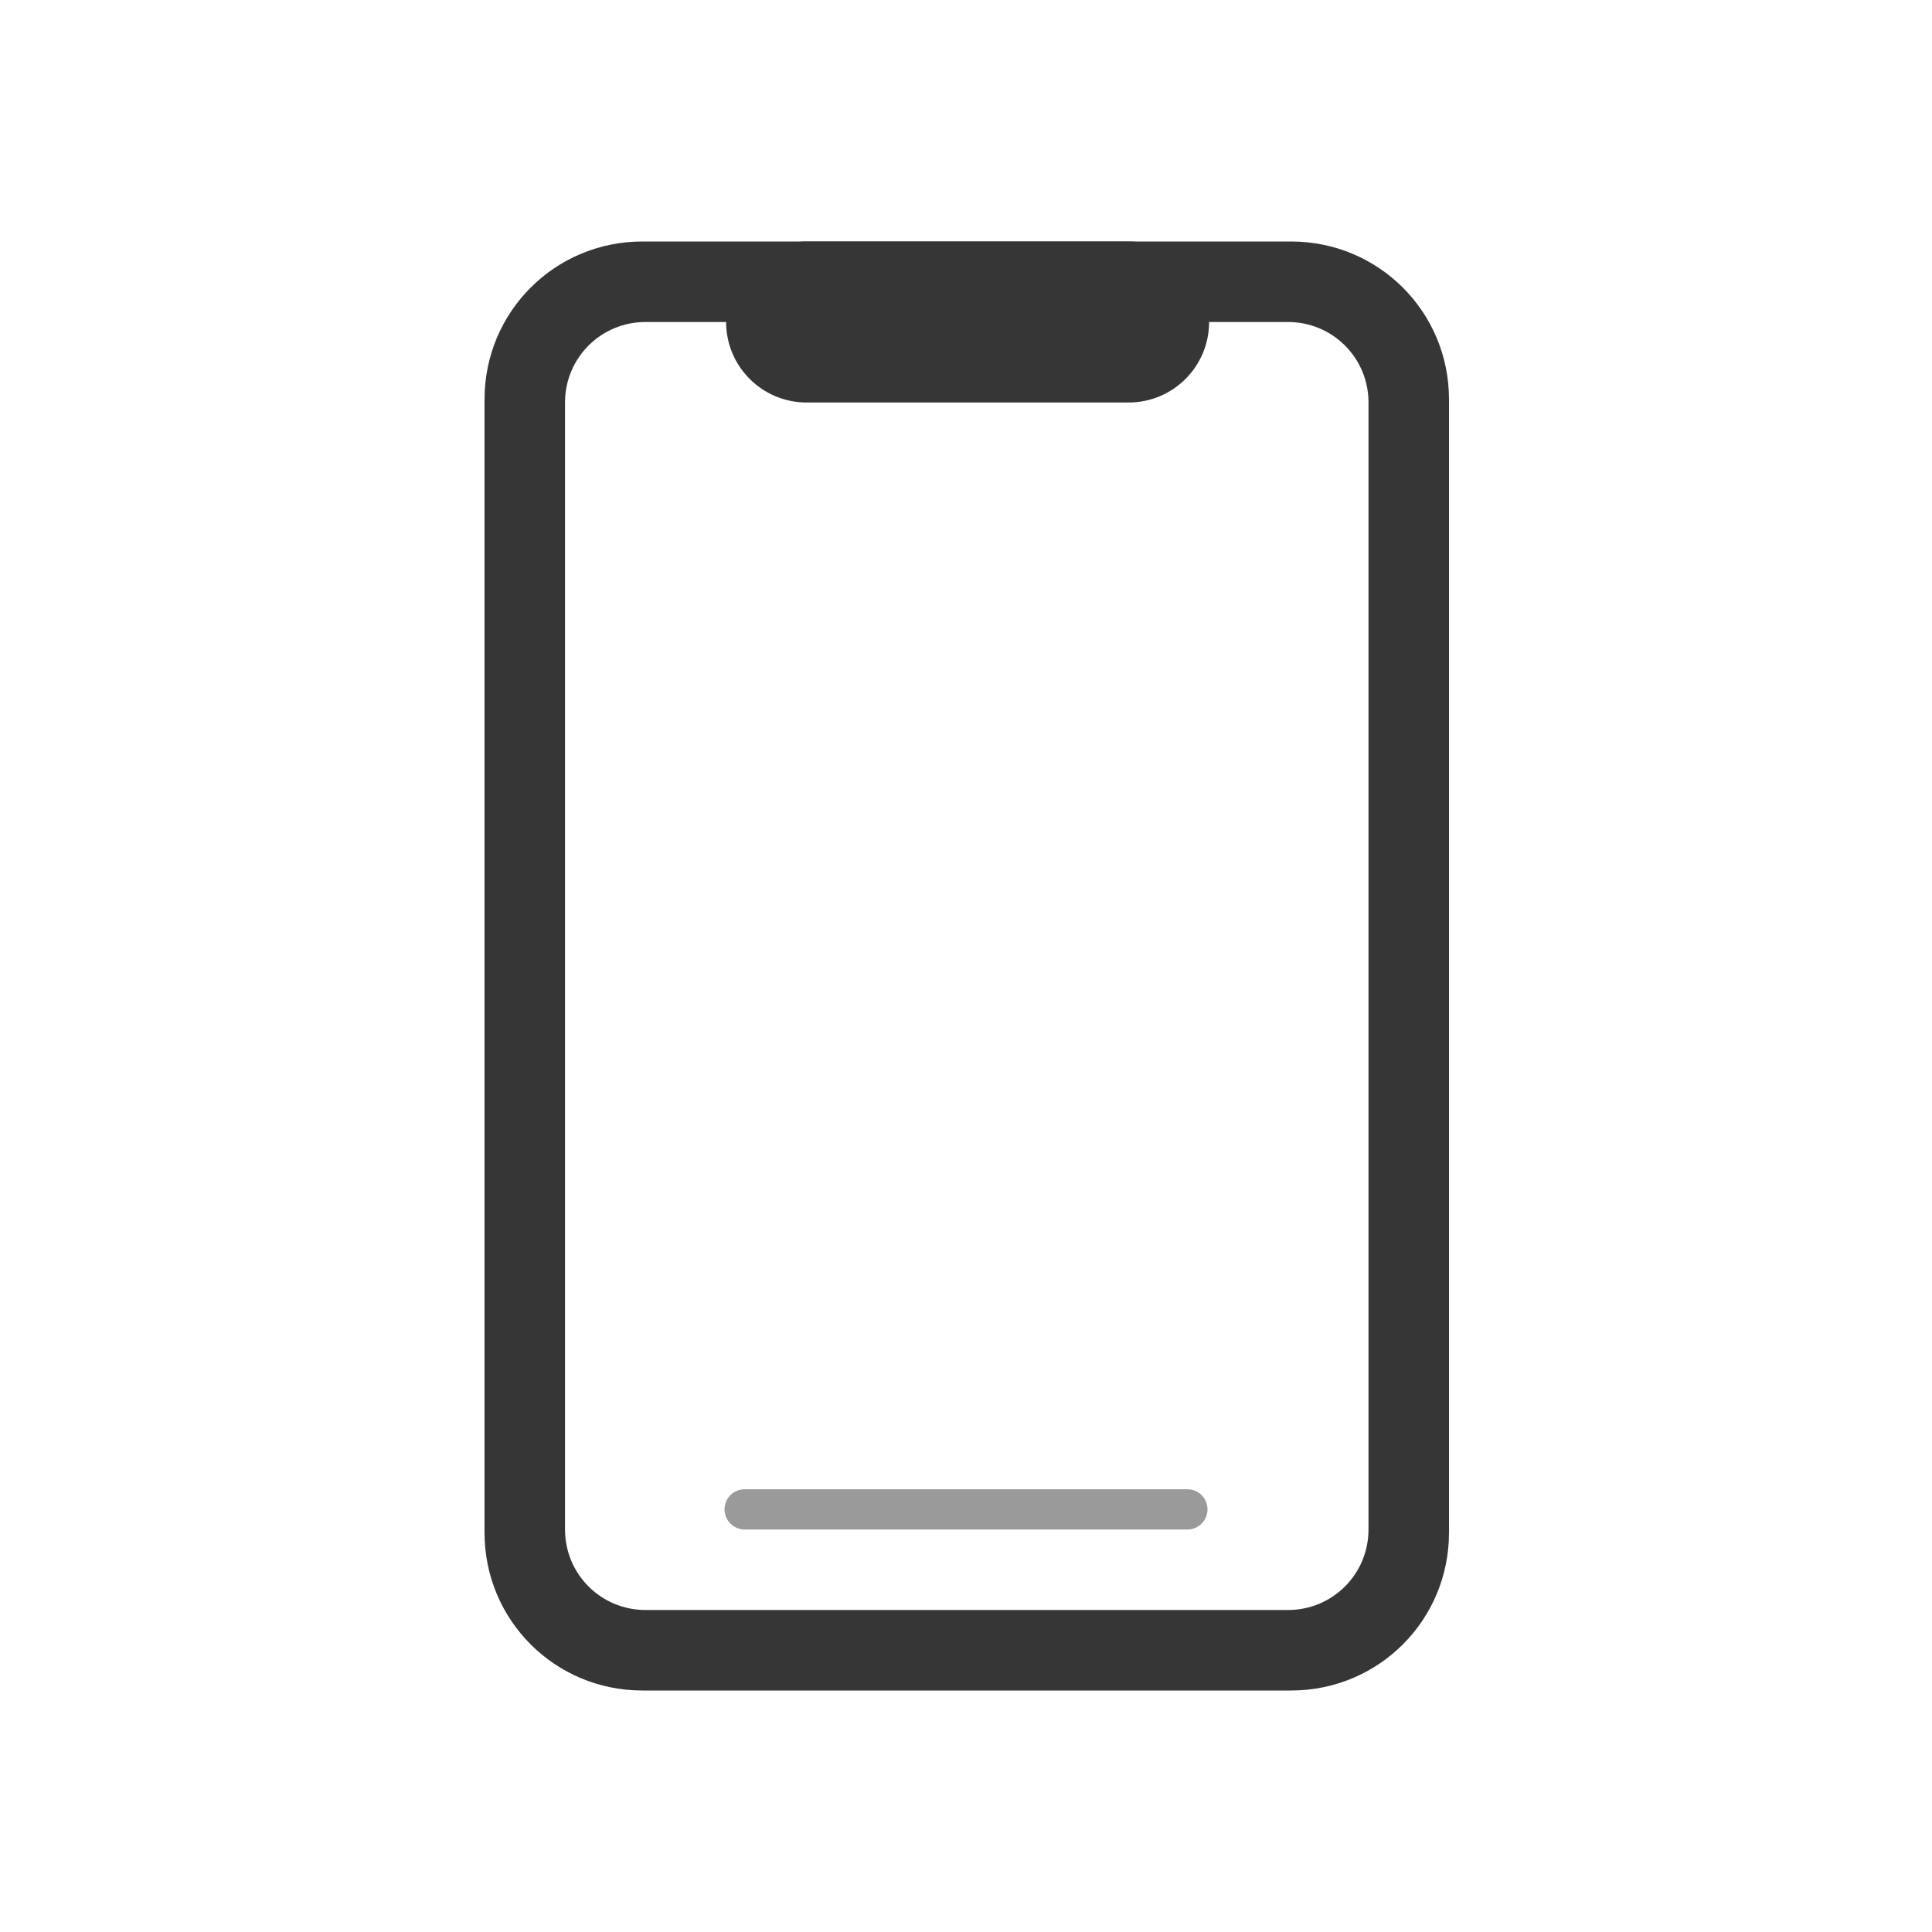
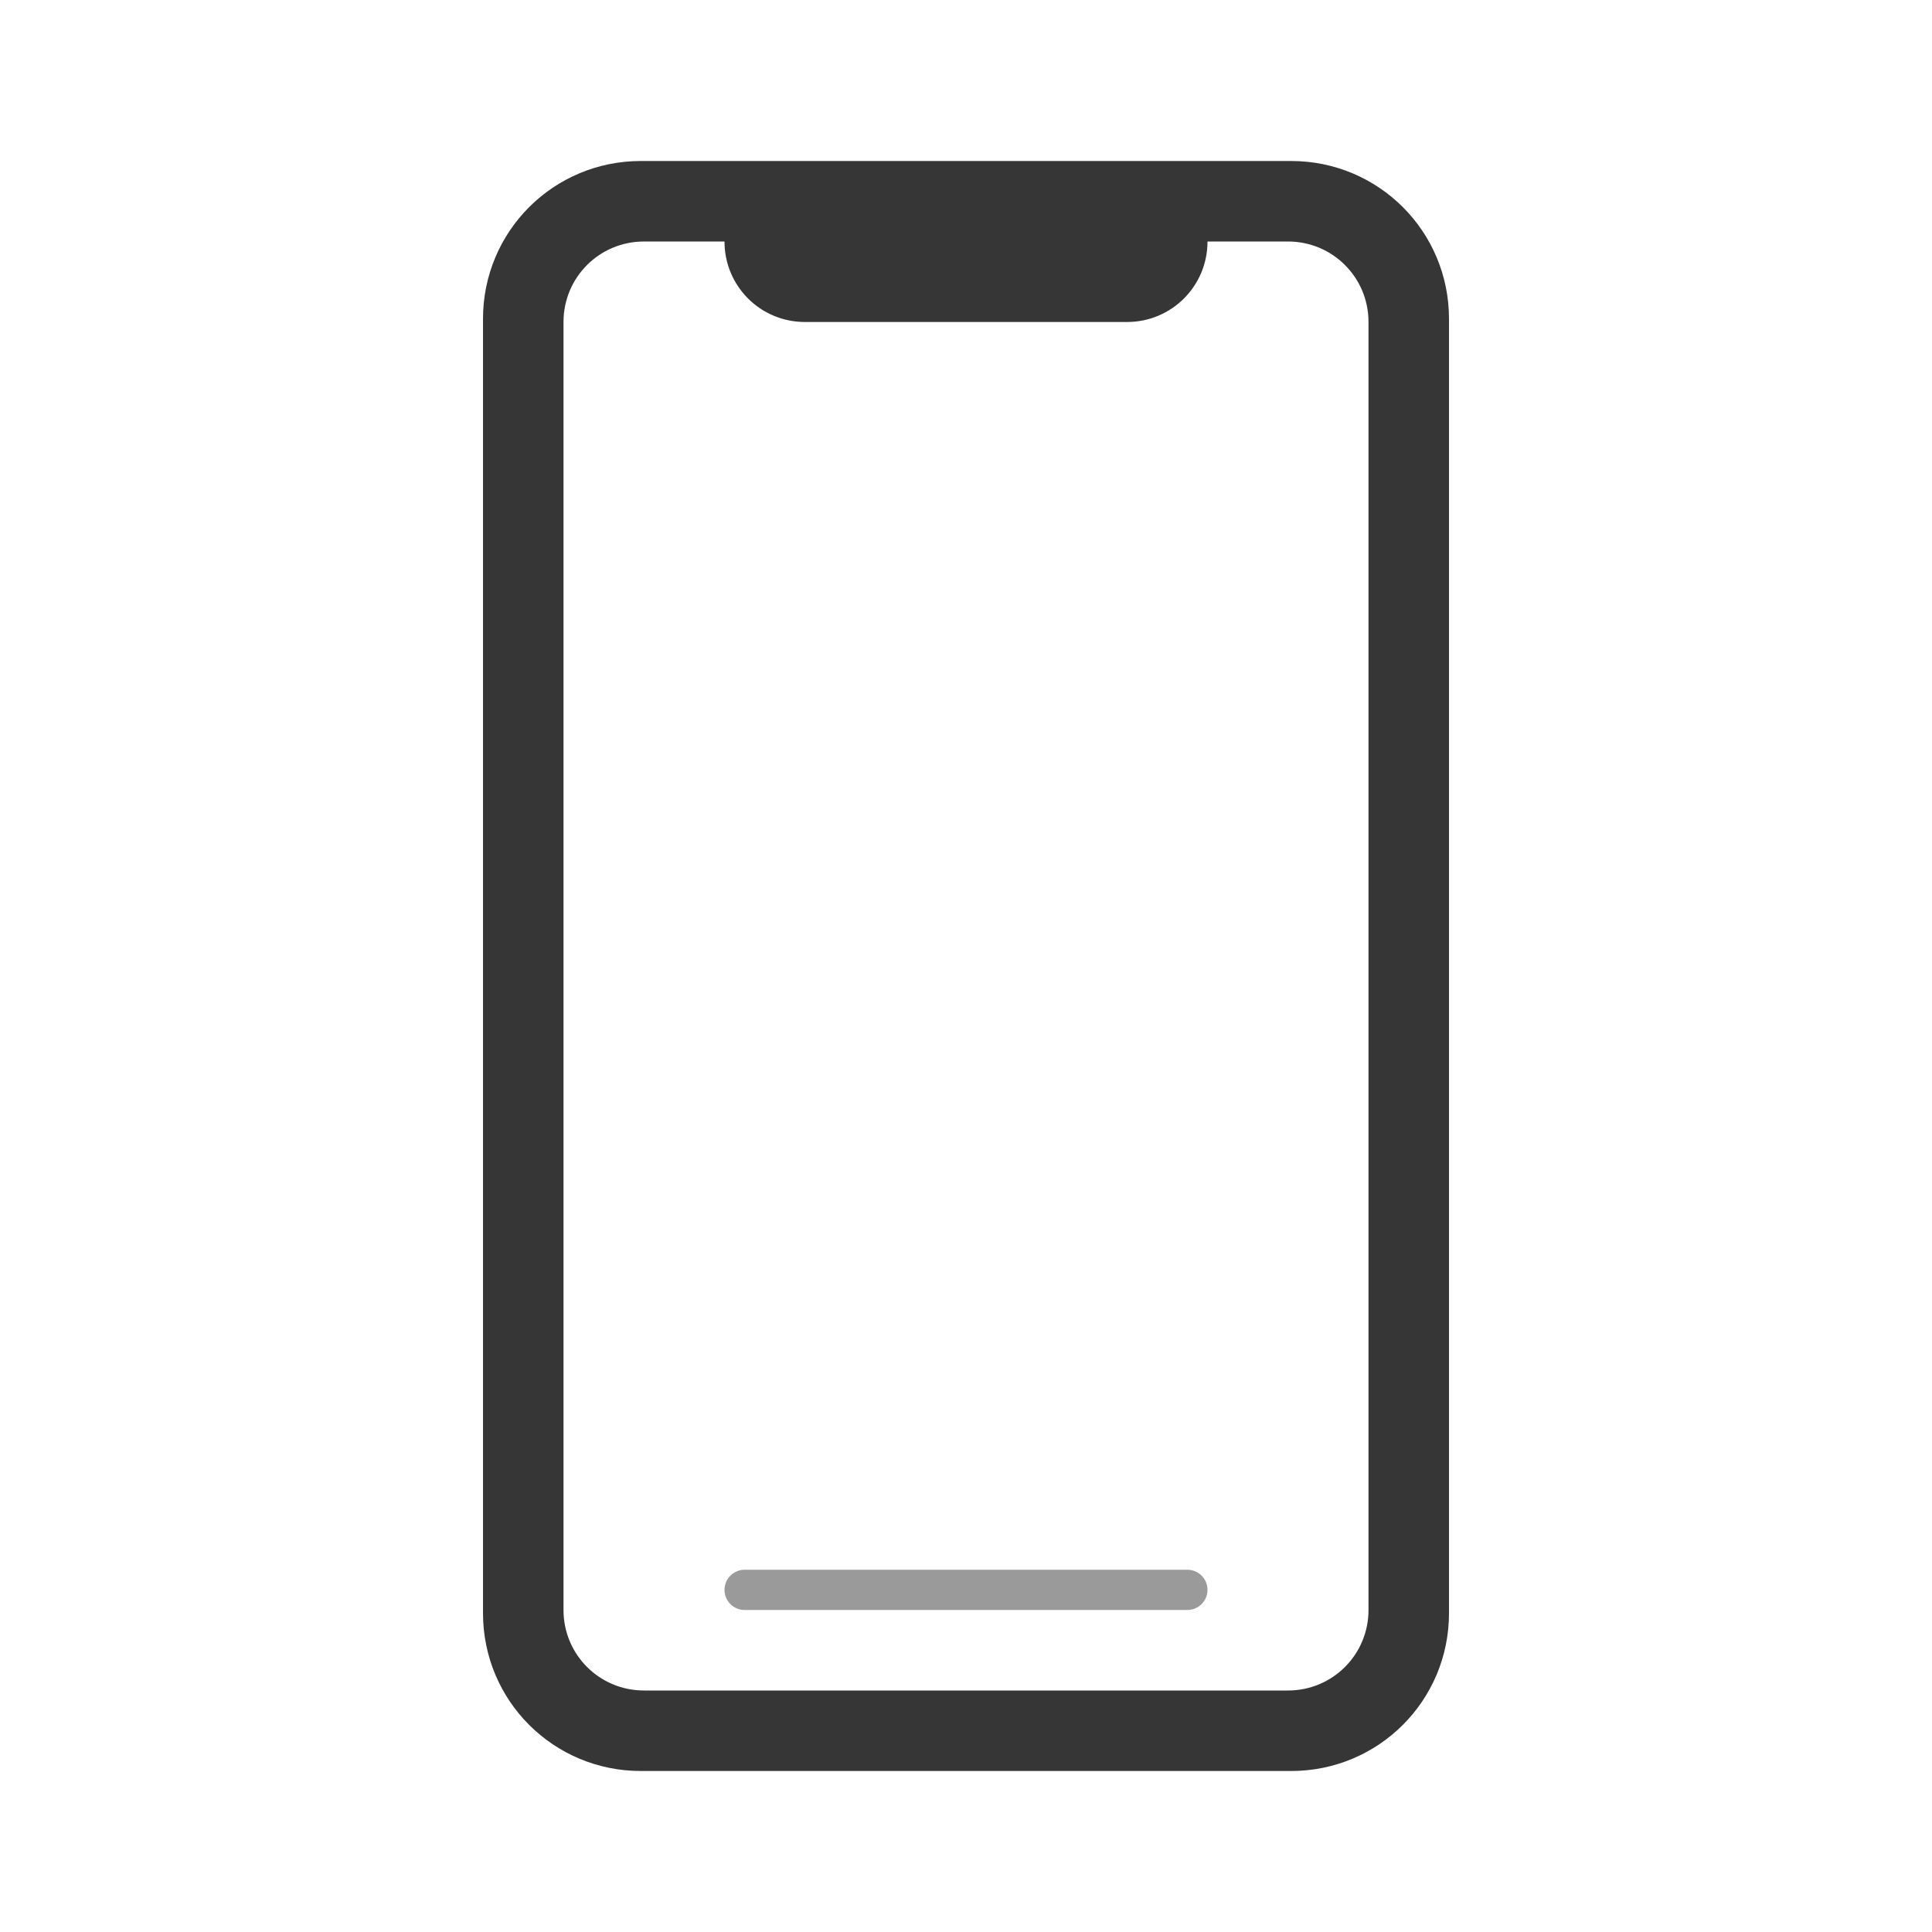
<svg xmlns="http://www.w3.org/2000/svg" width="24" height="24" version="1.1">
  <defs>
    <style id="current-color-scheme" type="text/css">.ColorScheme-Text { color:#363636; } .ColorScheme-Highlight { color:#5294e2; }</style>
  </defs>
-   <g class="ColorScheme-Text" fill="currentColor">
-     <path x="4" d="m7.98 3c-1.087 0-1.961 0.874-1.961 1.961v14.078c0 1.087 0.874 1.961 1.961 1.961h8.059c1.087 0 1.961-0.874 1.961-1.961v-14.078c0-1.087-0.874-1.961-1.961-1.961zm0.039 1h7.981c0.554 0 1 0.446 1 1v14c0 0.554-0.446 1-1 1h-7.981c-0.554 0-1-0.446-1-1v-14c0-0.554 0.446-1 1-1z" />
-     <rect x="9.02" y="3" width="6" height="2" rx="1" ry="1" />
-     <rect x="9" y="18.5" width="6" height=".5" rx=".25" ry=".25" opacity=".5" />
-   </g>
+   <path class="ColorScheme-Text" d="m7.961 2c-1.087 0-1.961 0.875-1.961 1.961v16.078c0 1.087 0.875 1.961 1.961 1.961h8.078c1.087 0 1.961-0.875 1.961-1.961v-16.078c0-1.087-0.875-1.961-1.961-1.961h-6.039zm0.039 1h1c0 0.554 0.446 1 1 1h4c0.554 0 1-0.446 1-1h1c0.554 0 1 0.446 1 1v16c0 0.554-0.446 1-1 1h-8c-0.554 0-1-0.446-1-1v-16c0-0.554 0.446-1 1-1z" fill="currentColor" />
+   <rect class="ColorScheme-Text" x="9" y="19.5" width="6" height=".5" rx=".25" ry=".25" fill="currentColor" opacity=".5" />
</svg>
